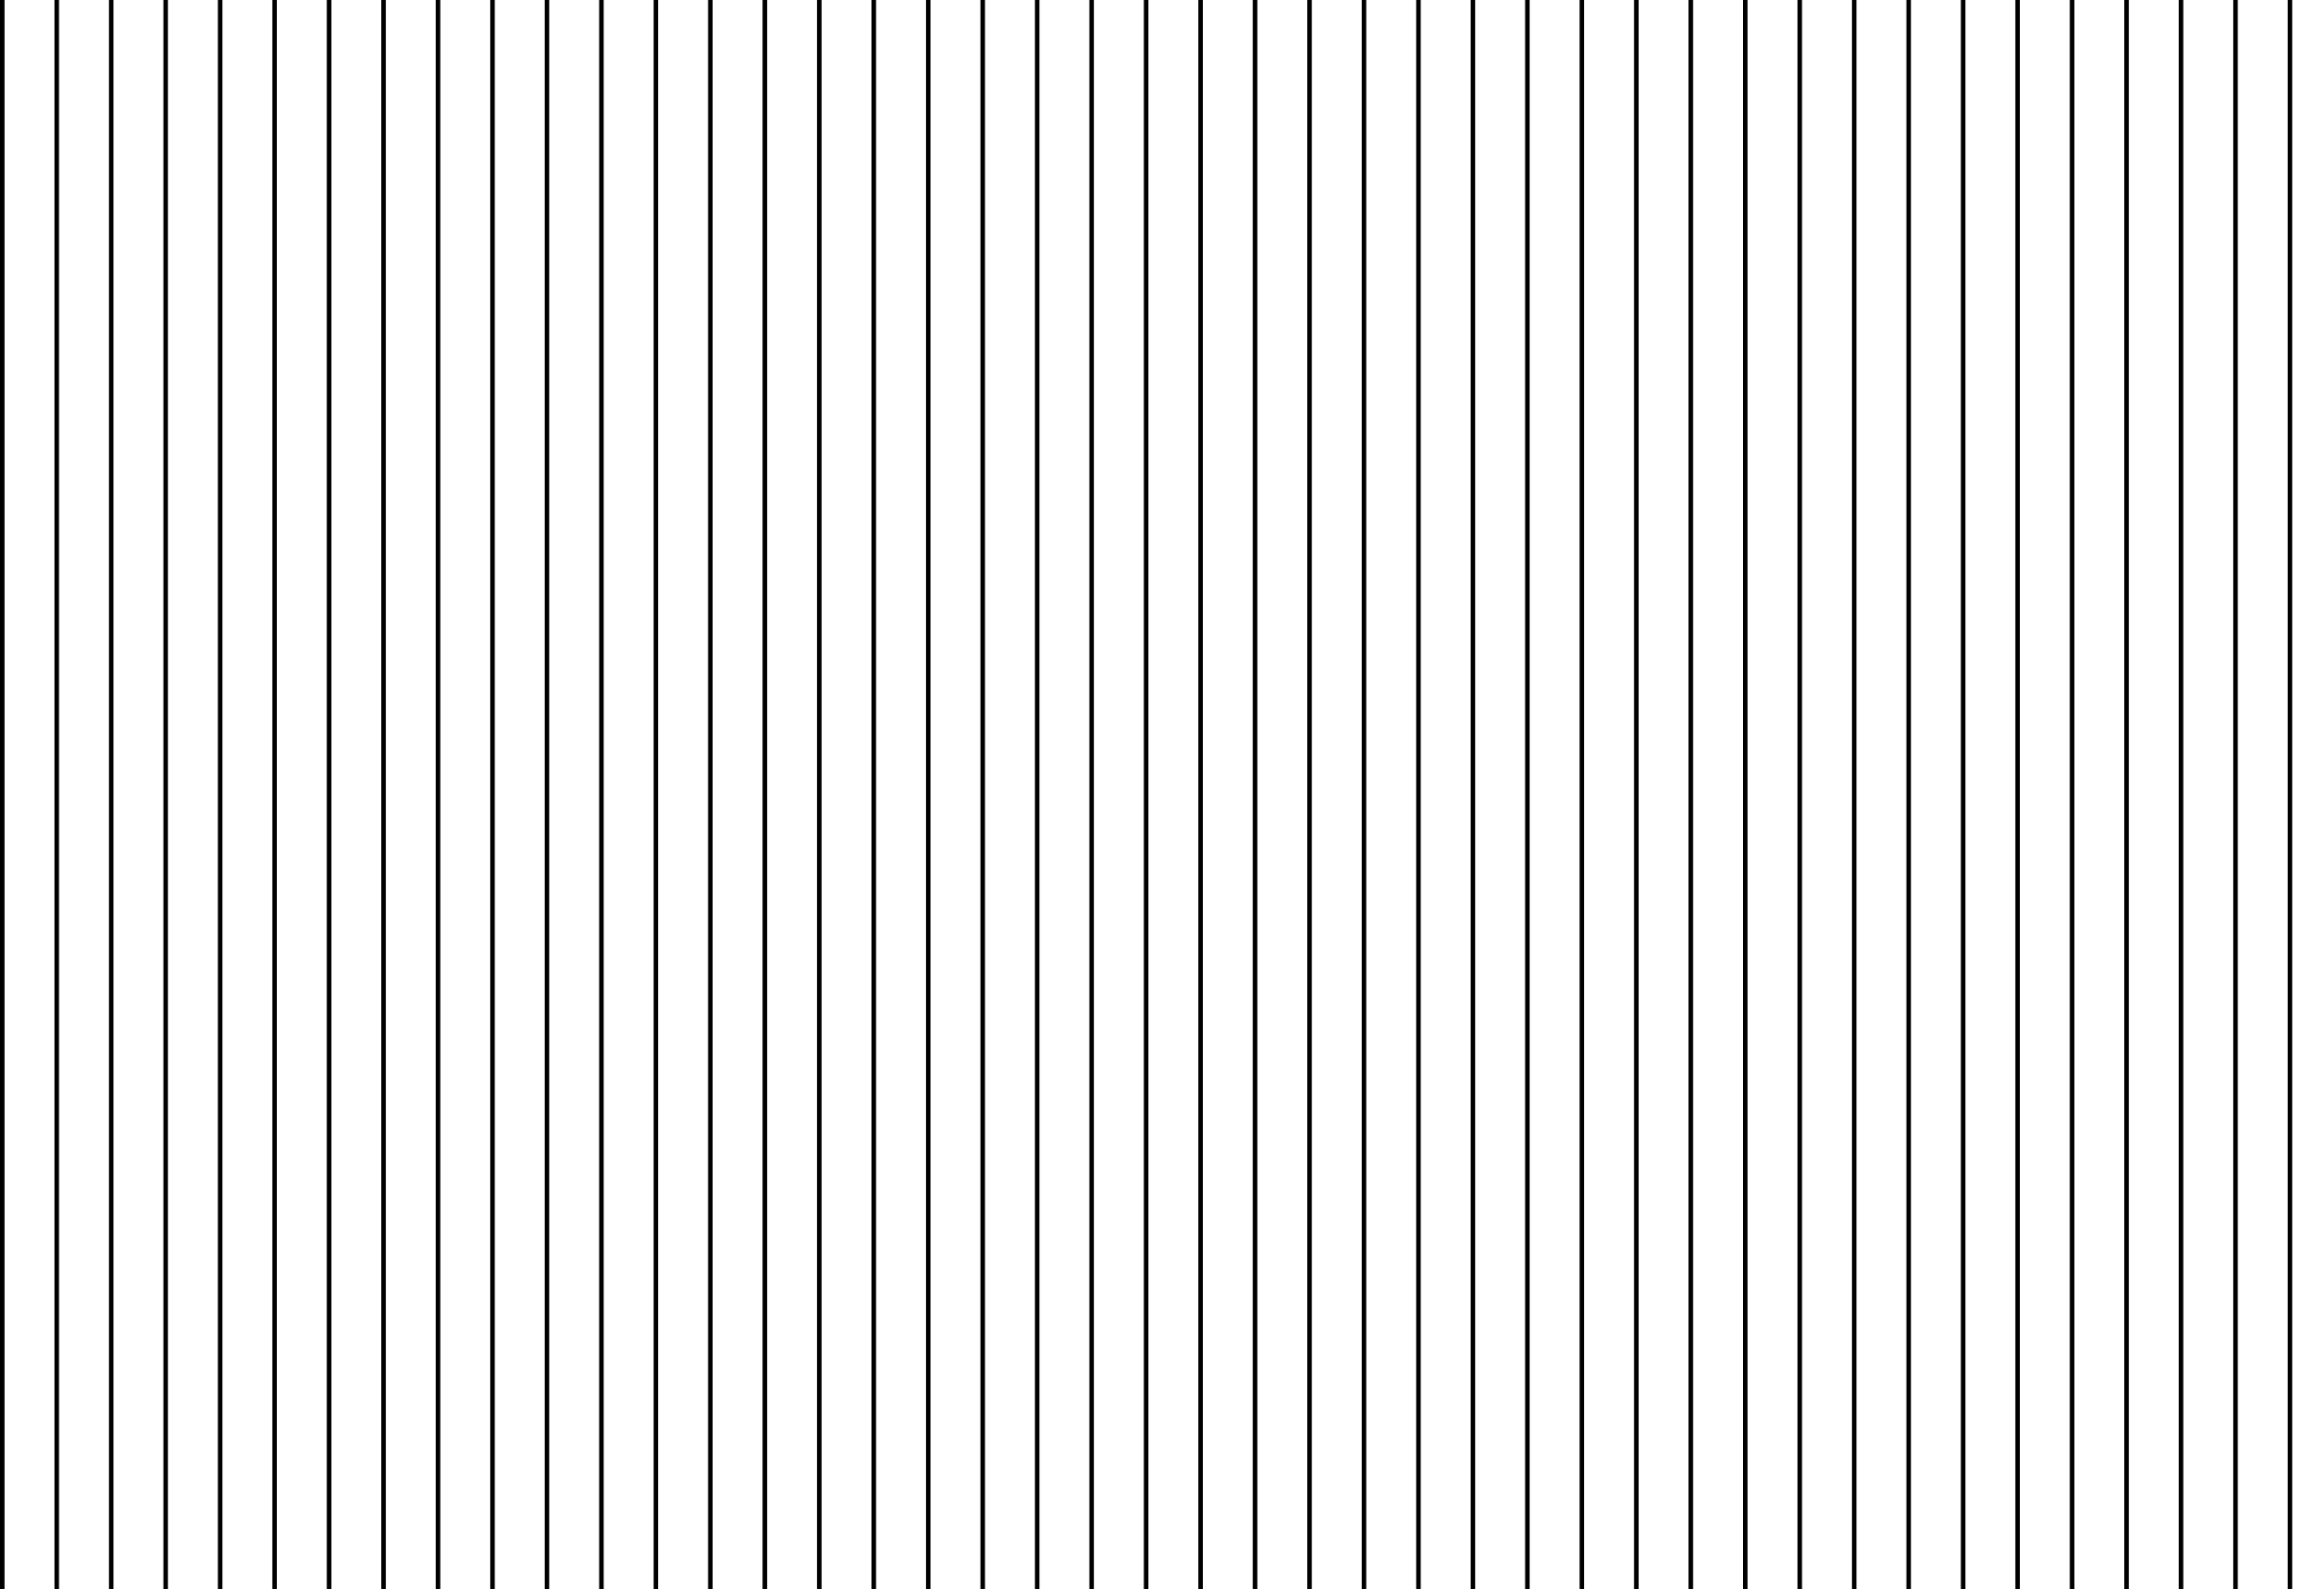
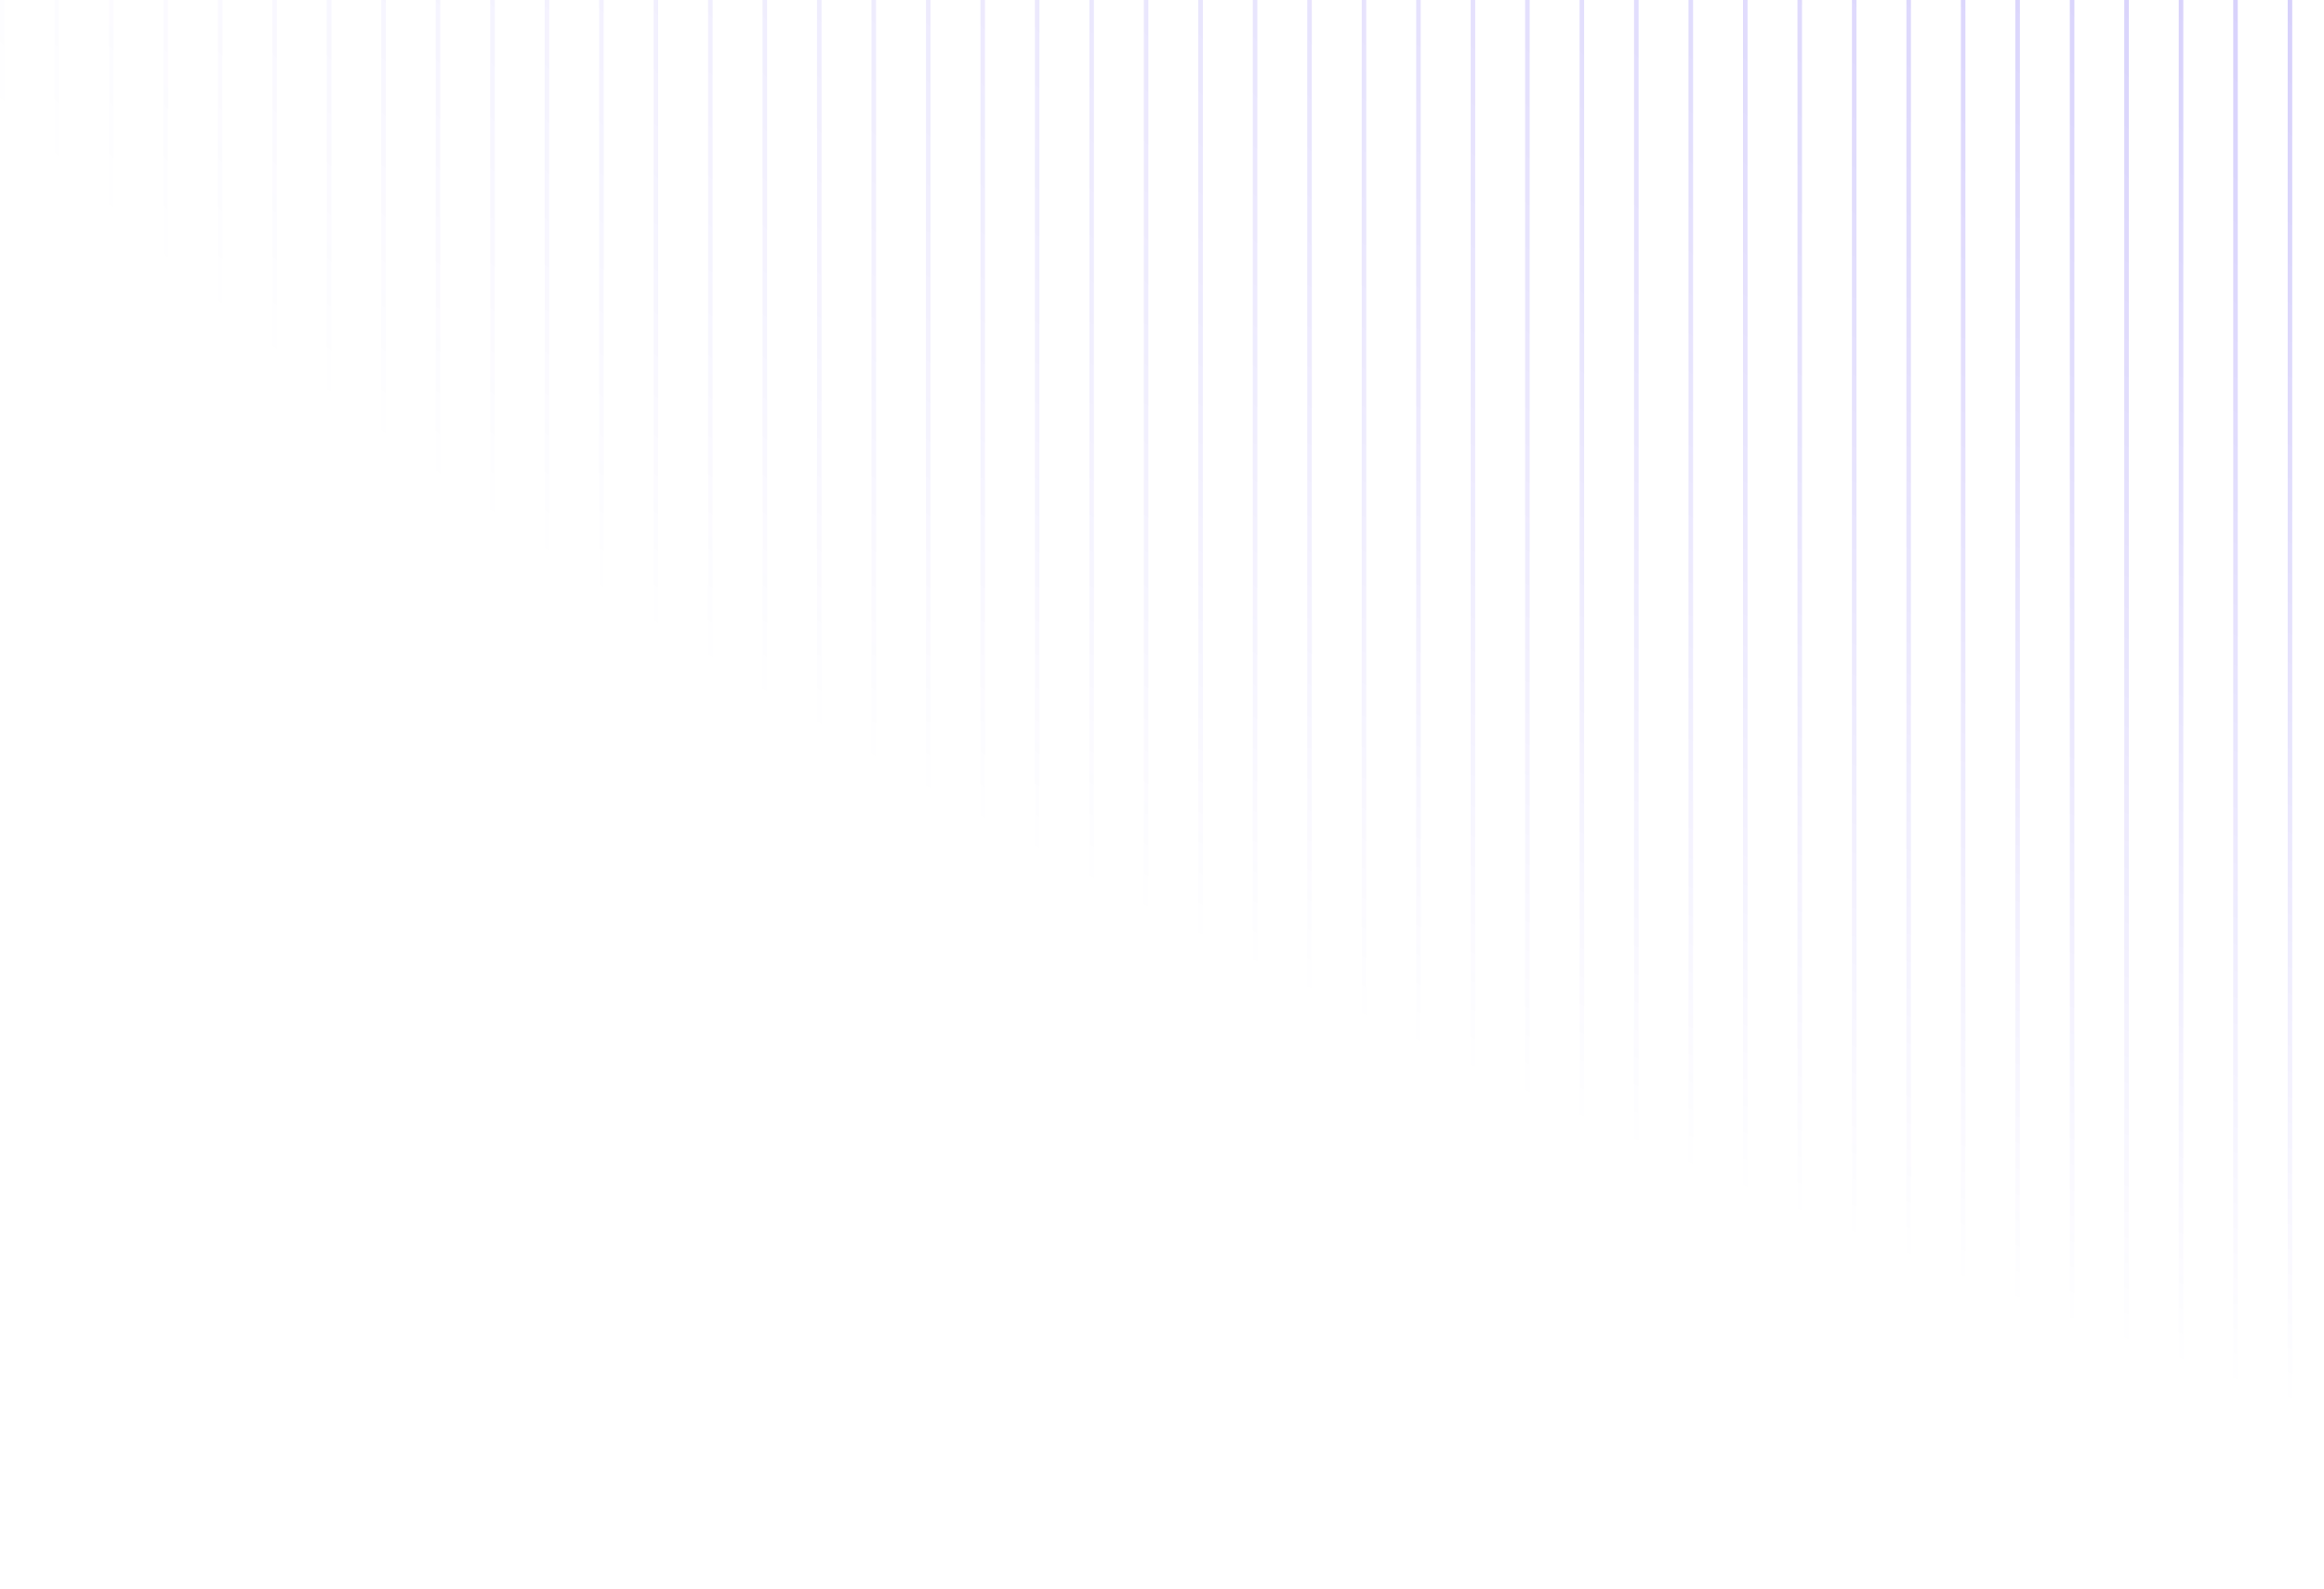
<svg xmlns="http://www.w3.org/2000/svg" width="512" height="350" viewBox="0 0 512 350" fill="none">
-   <path fillRule="evenodd" clipRule="evenodd" d="M3.62396e-05 -476L0 350H1L1 -476H3.62396e-05ZM12 -476L12 350H13L13 -476H12ZM24 350L24 -476H25L25 350H24ZM36 -476L36 350H37L37 -476H36ZM48 350L48 -476H49L49 350H48ZM60 -476L60 350H61L61 -476H60ZM72 350L72 -476H73L73 350H72ZM84 -476L84 350H85L85 -476H84ZM96 350L96 -476H97L97 350H96ZM108 -476L108 350H109L109 -476H108ZM120 350L120 -476H121L121 350H120ZM132 -476L132 350H133L133 -476H132ZM144 350L144 -476H145L145 350H144ZM156 -476L156 350H157L157 -476H156ZM168 350L168 -476H169L169 350H168ZM180 -476L180 350H181L181 -476H180ZM192 350L192 -476H193L193 350H192ZM204 -476L204 350H205L205 -476H204ZM216 350L216 -476H217L217 350H216ZM228 -476L228 350H229L229 -476H228ZM240 350L240 -476H241L241 350H240ZM252 -476L252 350H253L253 -476H252ZM264 350L264 -476H265L265 350H264ZM276 -476L276 350H277L277 -476H276ZM288 350L288 -476H289L289 350H288ZM300 -476L300 350H301L301 -476H300ZM312 350L312 -476H313L313 350H312ZM324 -476L324 350H325L325 -476H324ZM336 350L336 -476H337L337 350H336ZM348 -476L348 350H349L349 -476H348ZM360 350L360 -476H361L361 350H360ZM372 -476L372 350H373L373 -476H372ZM384 350L384 -476H385L385 350H384ZM396 -476L396 350H397L397 -476H396ZM408 350L408 -476H409L409 350H408ZM420 -476L420 350H421L421 -476H420ZM432 350L432 -476H433L433 350H432ZM444 -476L444 350H445L445 -476H444ZM456 350L456 -476H457L457 350H456ZM468 -476L468 350H469L469 -476H468ZM480 350L480 -476H481L481 350H480ZM492 -476L492 350H493L493 -476H492ZM504 350L504 -476H505L505 350H504ZM516 -476L516 350H517L517 -476H516ZM528 350L528 -476H529L529 350H528ZM540.004 -476L540.004 350H541.004L541.004 -476H540.004ZM552.004 350L552.004 -476H553.004L553.004 350H552.004ZM564 -476L564 350H565L565 -476H564ZM576.004 350L576.004 -476H577.004L577.004 350H576.004ZM588.004 -476L588.004 350H589.004L589.004 -476H588.004ZM600.004 350L600.004 -476H601.004L601.004 350H600.004ZM612.004 -476L612.004 350H613.004L613.004 -476H612.004ZM624.004 350L624.004 -476H625.004L625.004 350H624.004ZM636.004 -476L636.004 350H637.004L637.004 -476H636.004Z" fill="url(#paint0_diamond_441_914)" fillOpacity="0.34" />
+   <path fill-rule="evenodd" clip-rule="evenodd" d="M3.62396e-05 -476L0 350H1L1 -476H3.62396e-05ZM12 -476L12 350H13L13 -476H12ZM24 350L24 -476H25L25 350H24ZM36 -476L36 350H37L37 -476H36ZM48 350L48 -476H49L49 350H48ZM60 -476L60 350H61L61 -476H60ZM72 350L72 -476H73L73 350H72ZM84 -476L84 350H85L85 -476H84ZM96 350L96 -476H97L97 350H96ZM108 -476L108 350H109L109 -476H108ZM120 350L120 -476H121L121 350H120ZM132 -476L132 350H133L133 -476H132ZM144 350L144 -476H145L145 350H144ZM156 -476L156 350H157L157 -476H156ZM168 350L168 -476H169L169 350H168ZM180 -476L180 350H181L181 -476H180ZM192 350L192 -476H193L193 350H192ZM204 -476L204 350H205L205 -476H204ZM216 350L216 -476H217L217 350H216ZM228 -476L228 350H229L229 -476H228ZM240 350L240 -476H241L241 350H240ZM252 -476L252 350H253L253 -476H252ZM264 350L264 -476H265L265 350H264ZM276 -476L276 350H277L277 -476H276ZM288 350L288 -476H289L289 350H288ZM300 -476L300 350H301L301 -476H300ZM312 350L312 -476H313L313 350H312ZM324 -476L324 350H325L325 -476H324ZM336 350L336 -476H337L337 350H336ZM348 -476L348 350H349L349 -476H348ZM360 350L360 -476H361L361 350H360ZM372 -476L372 350H373L373 -476H372ZM384 350L384 -476H385L385 350H384ZM396 -476L396 350H397L397 -476H396ZM408 350L408 -476H409L409 350H408ZM420 -476L420 350H421L421 -476H420ZM432 350L432 -476H433L433 350H432ZM444 -476L444 350H445L445 -476H444ZM456 350L456 -476H457L457 350H456ZM468 -476L468 350H469L469 -476H468ZM480 350L480 -476H481L481 350H480ZM492 -476L492 350H493L493 -476H492ZM504 350L504 -476H505L505 350H504ZM516 -476L516 350H517L517 -476H516ZM528 350L528 -476H529L529 350H528ZM540.004 -476L540.004 350H541.004L541.004 -476H540.004ZM552.004 350L552.004 -476H553.004L553.004 350H552.004ZM564 -476L564 350H565L565 -476H564ZM576.004 350L576.004 -476H577.004L577.004 350H576.004ZM588.004 -476L588.004 350H589.004L589.004 -476H588.004ZM600.004 350L600.004 -476H601.004L601.004 350H600.004ZM612.004 -476L612.004 350H613.004L613.004 -476H612.004ZM624.004 350L624.004 -476H625.004L625.004 350H624.004ZM636.004 -476L636.004 350H637.004L637.004 -476H636.004Z" fill="url(#paint0_diamond_441_914)" fill-opacity="0.34" />
  <defs>
    <radialGradient id="paint0_diamond_441_914" cx="0" cy="0" r="1" gradientUnits="userSpaceOnUse" gradientTransform="translate(1006.39 17.1646) rotate(-169.197) scale(1121.26 416.934)">
-       <stop stopColor="#2100EC" />
-       <stop offset="1" stopColor="#2100EC" stopOpacity="0" />
+       <stop stop-color="#2100EC" />
+       <stop offset="1" stop-color="#2100EC" stop-opacity="0" />
    </radialGradient>
  </defs>
</svg>
